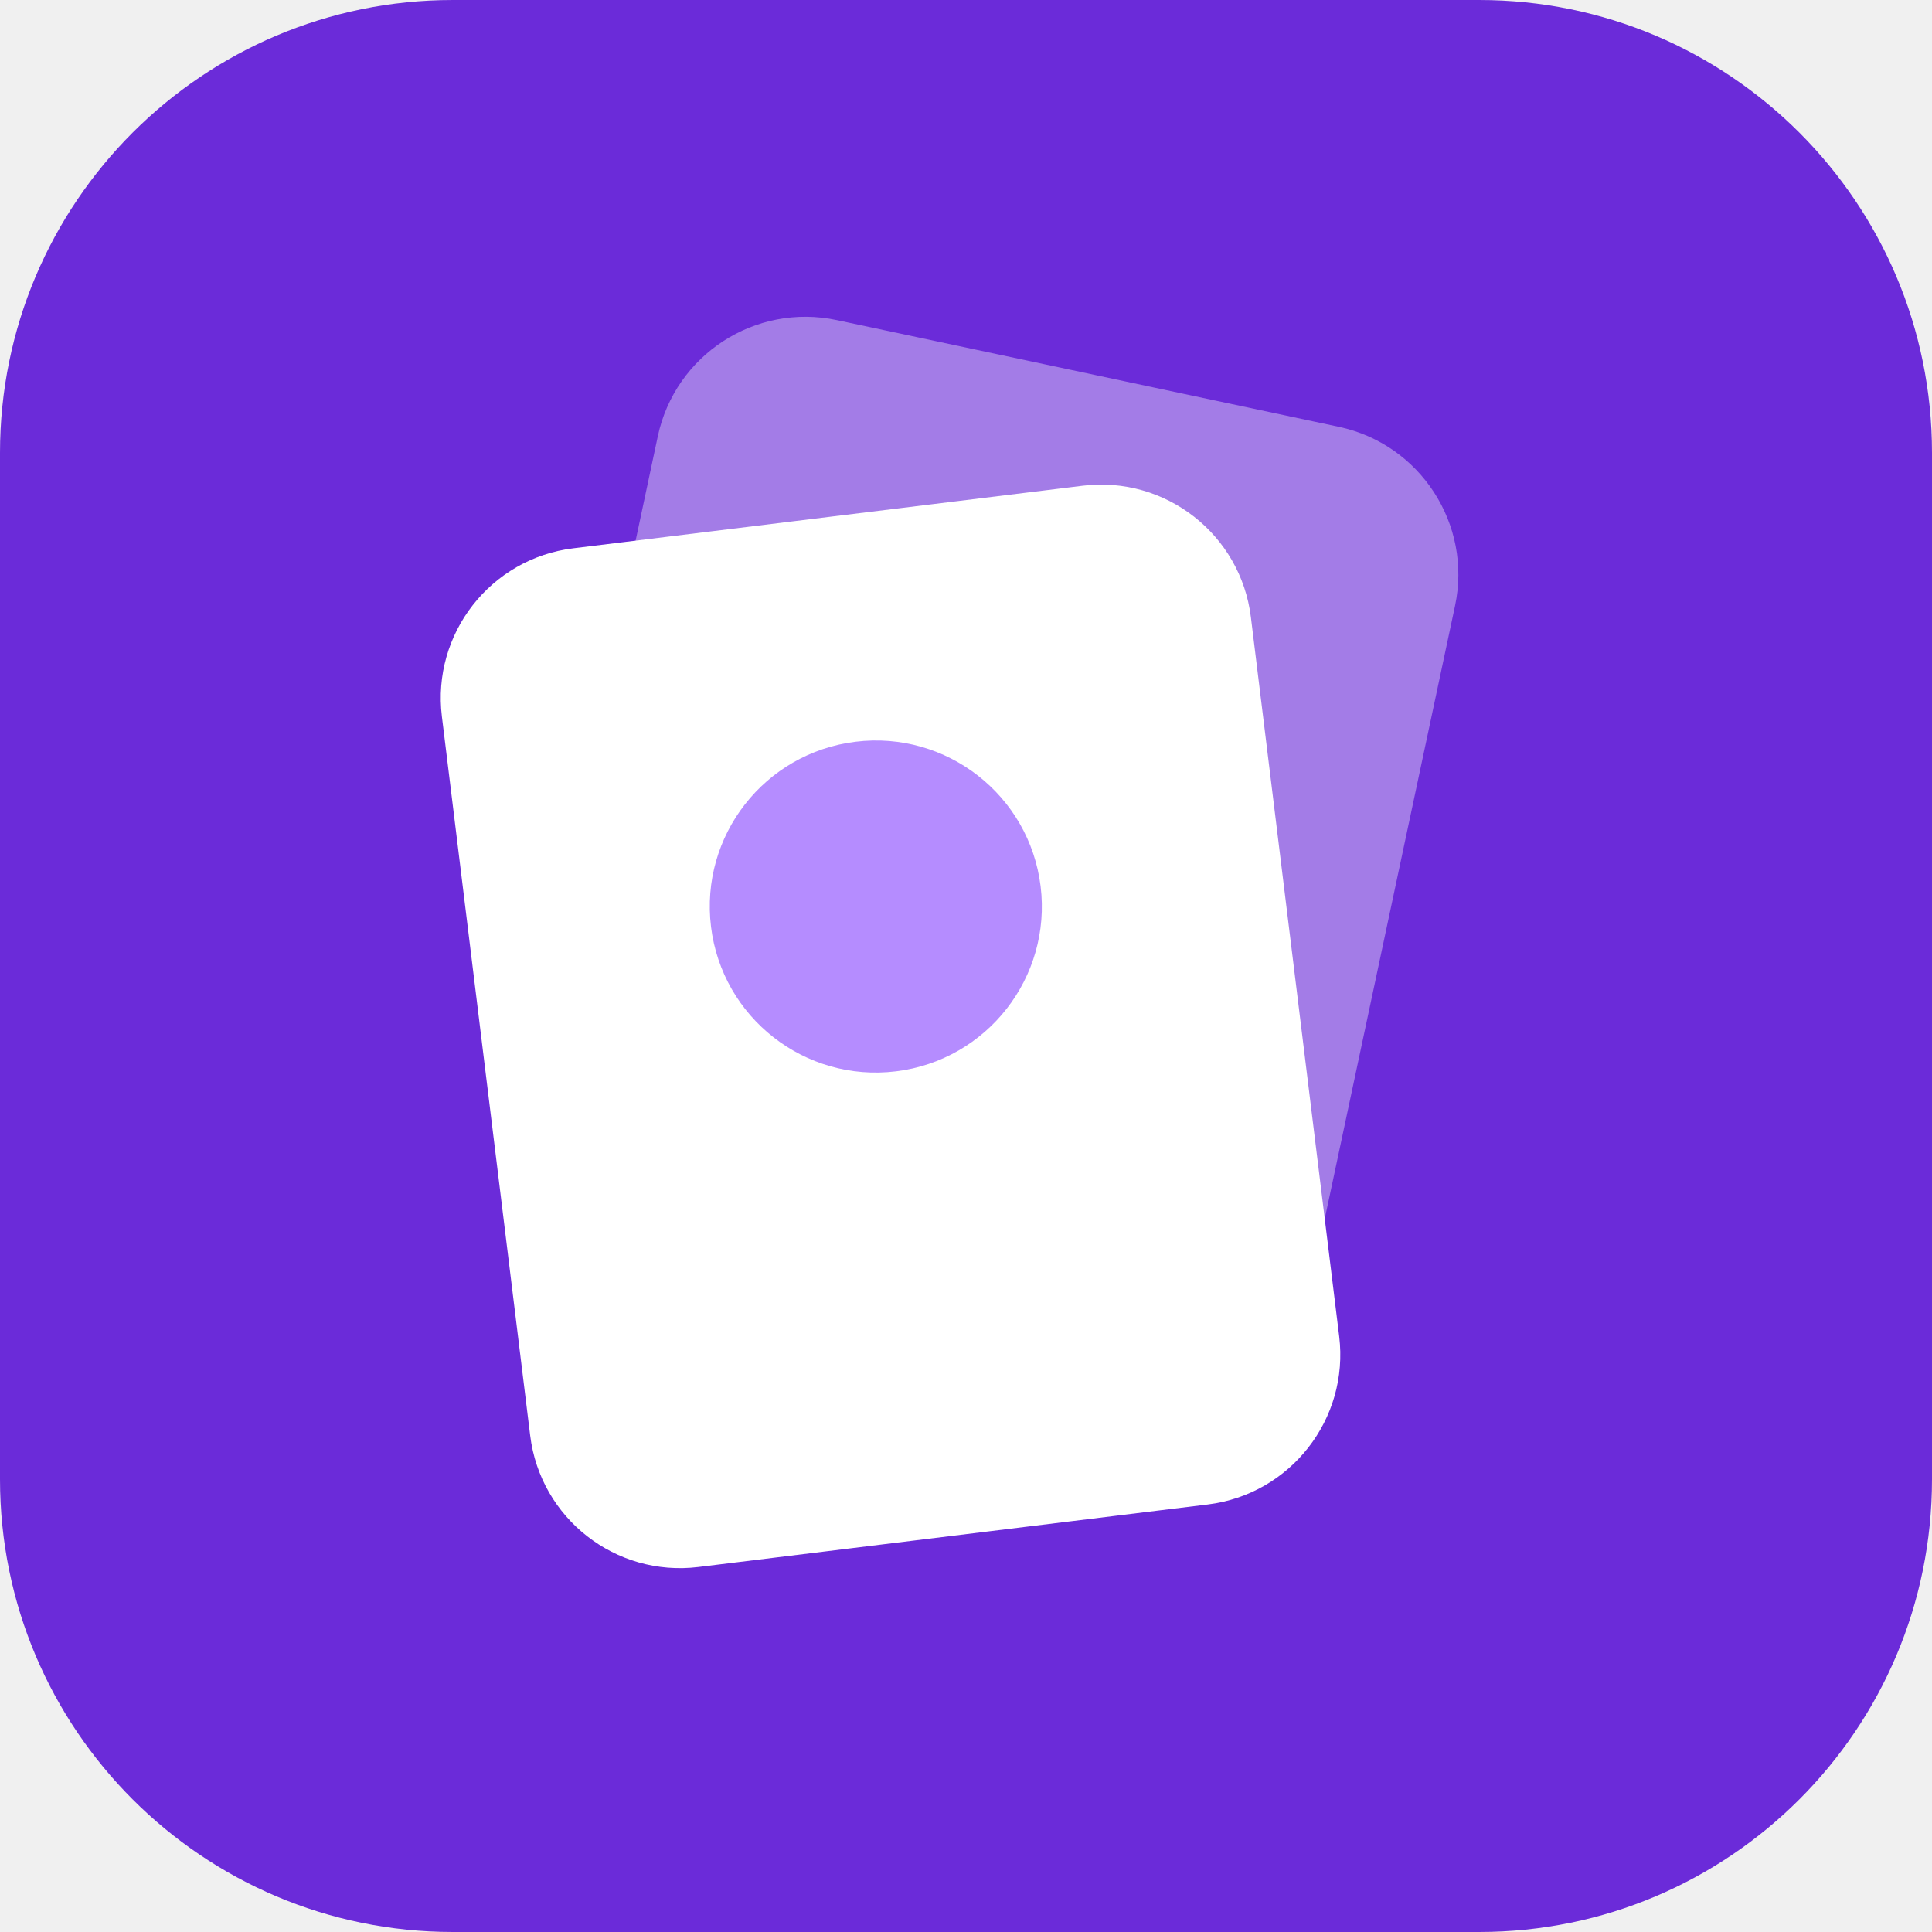
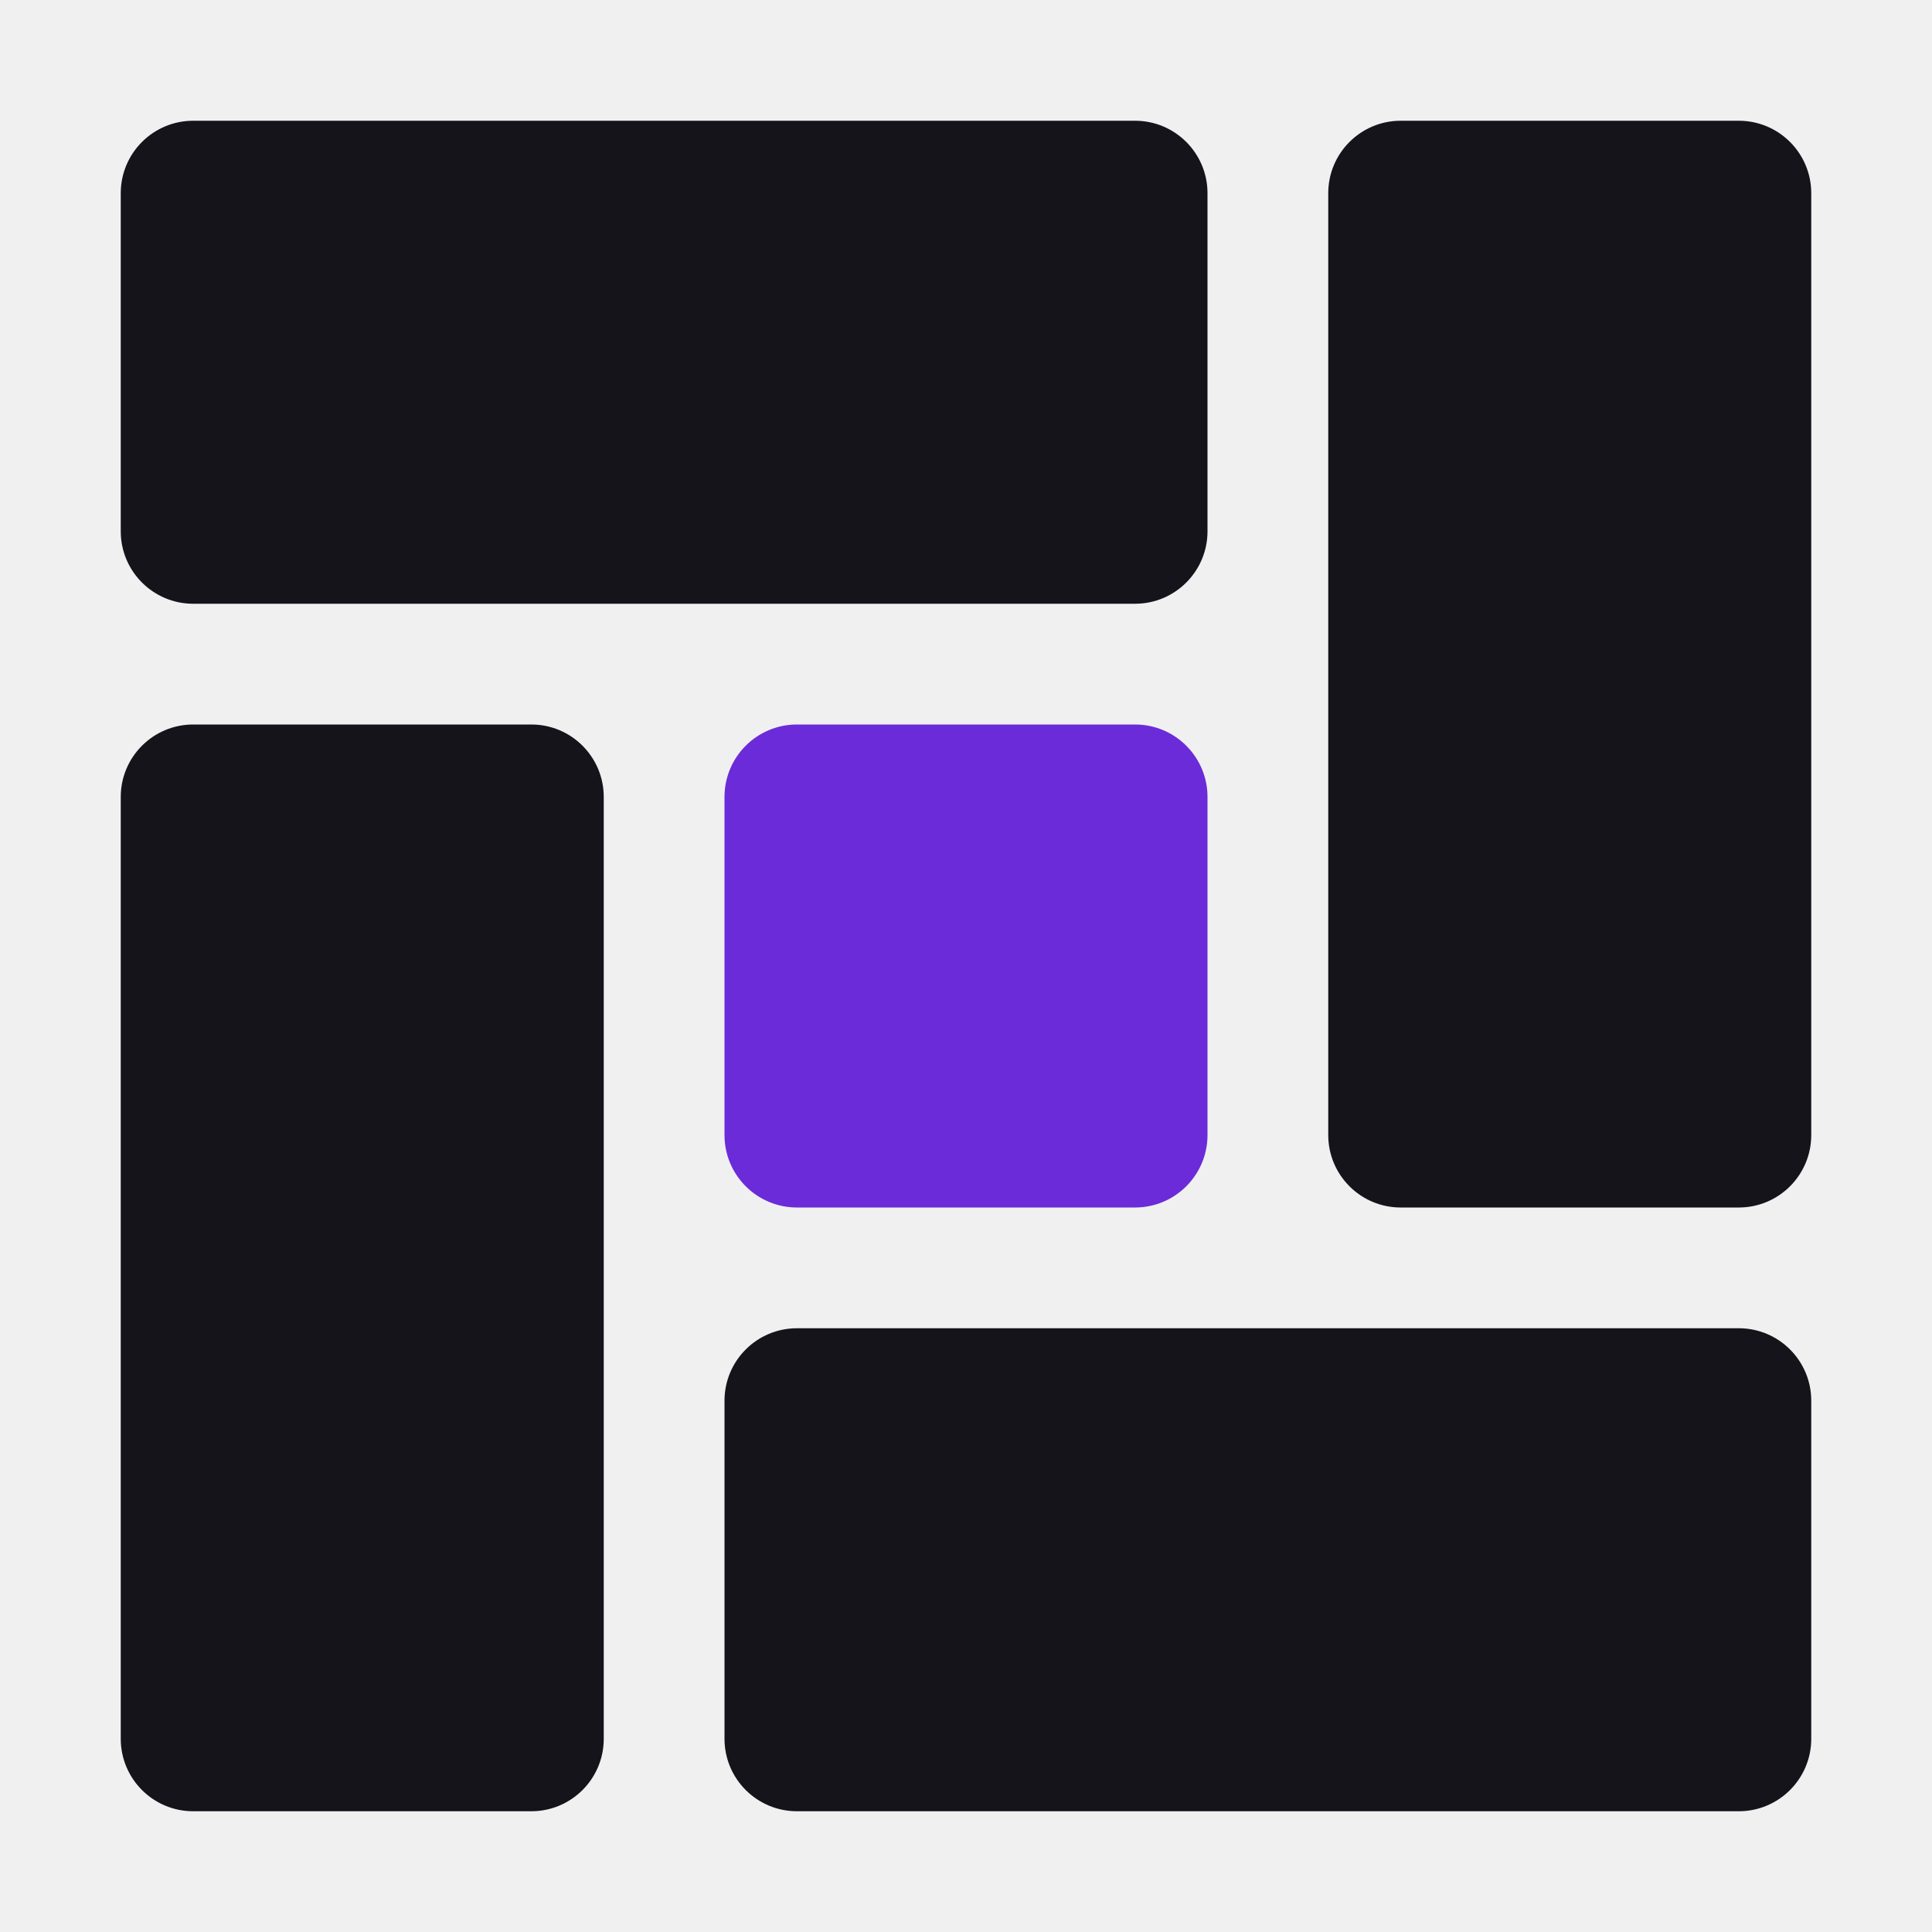
- <svg xmlns="http://www.w3.org/2000/svg" viewBox="0 0 64 64">
-   <rect width="64" height="64" rx="15" fill="#6B2BD9" />
-   <rect x="19" y="12" width="27" height="34" rx="5" fill="#FFFFFF" fill-opacity="0.38" transform="rotate(12 32.5 29)" />
-   <rect x="16" y="17" width="27" height="34" rx="5" fill="#FFFFFF" transform="rotate(-7 29.5 34)" />
-   <circle cx="29.5" cy="30" r="5.5" fill="#B58CFF" transform="rotate(-7 29.5 34)" />
+ <svg xmlns="http://www.w3.org/2000/svg" viewBox="0 0 16 16" role="img" aria-label="FiveFrames">
+   <style>.f{fill:#15141A}.c{fill:#6B2BD9}@media (prefers-color-scheme:dark){.f{fill:#FFFFFF}.c{fill:#B58CFF}}</style>
+   <rect class="f" x="1" y="1" width="9" height="4" rx="0.6" />
+   <rect class="f" x="11" y="1" width="4" height="9" rx="0.6" />
+   <rect class="f" x="6" y="11" width="9" height="4" rx="0.6" />
+   <rect class="f" x="1" y="6" width="4" height="9" rx="0.6" />
+   <rect class="c" x="6" y="6" width="4" height="4" rx="0.6" />
</svg>
